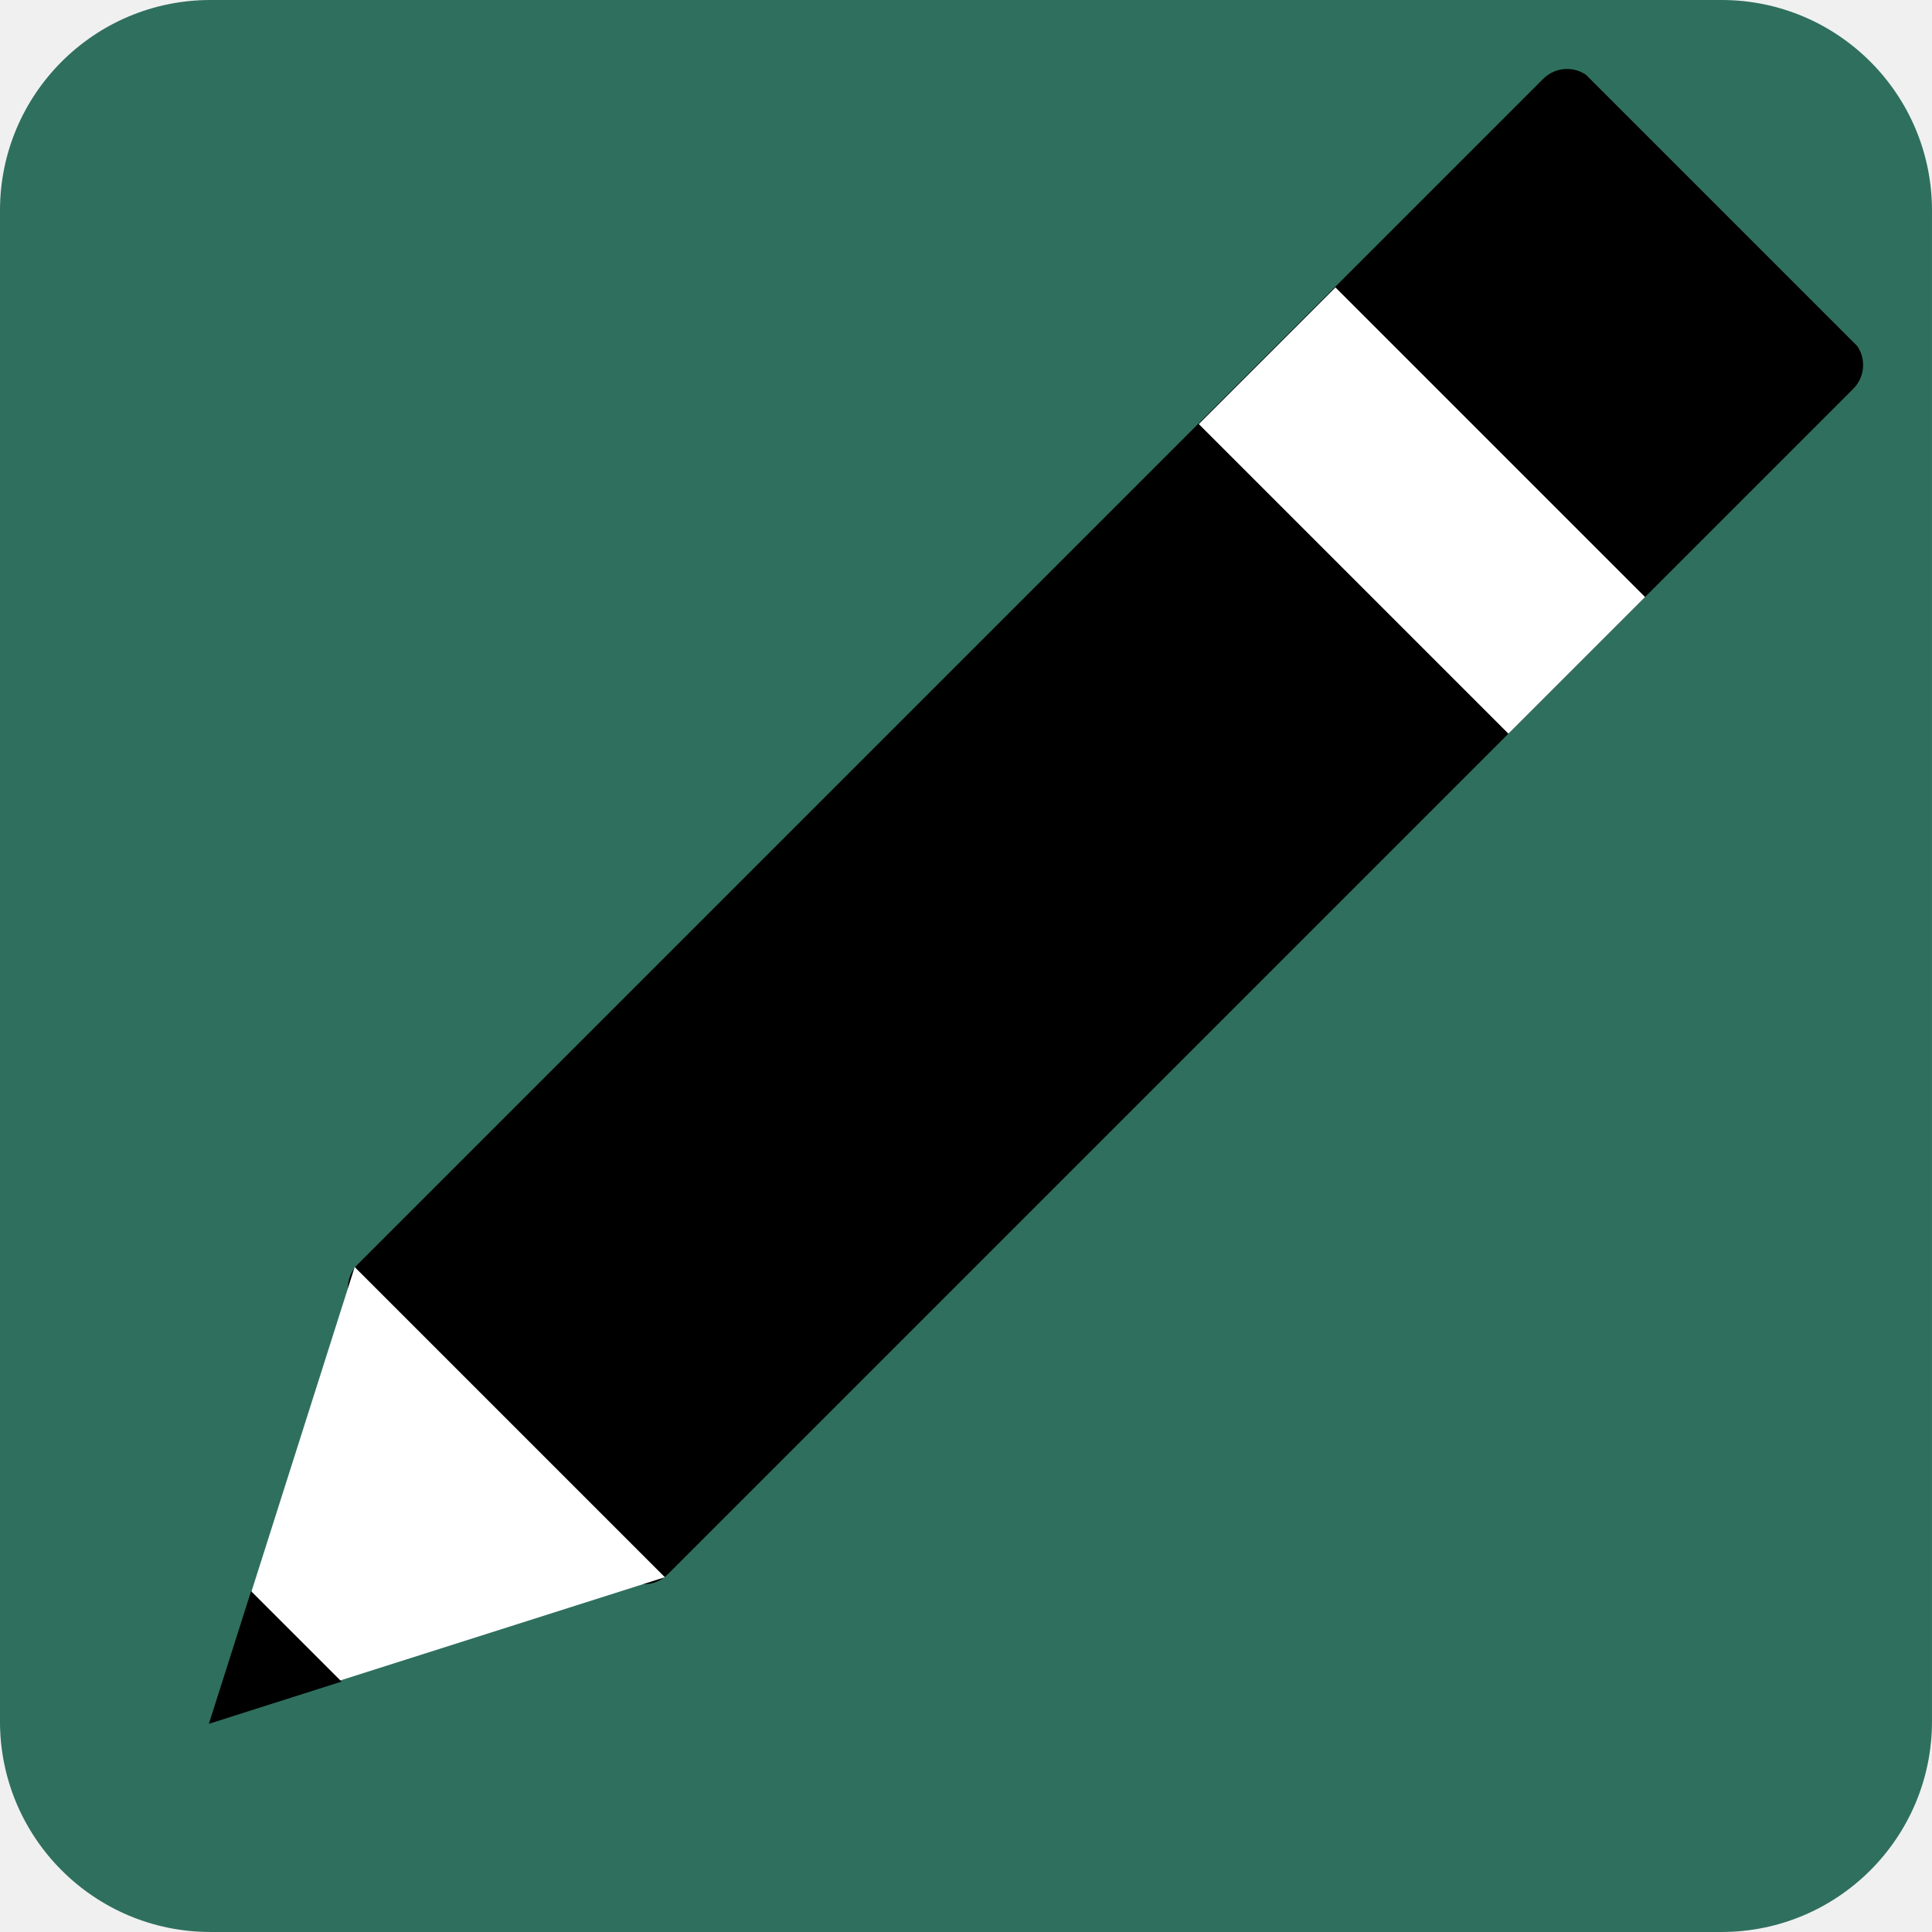
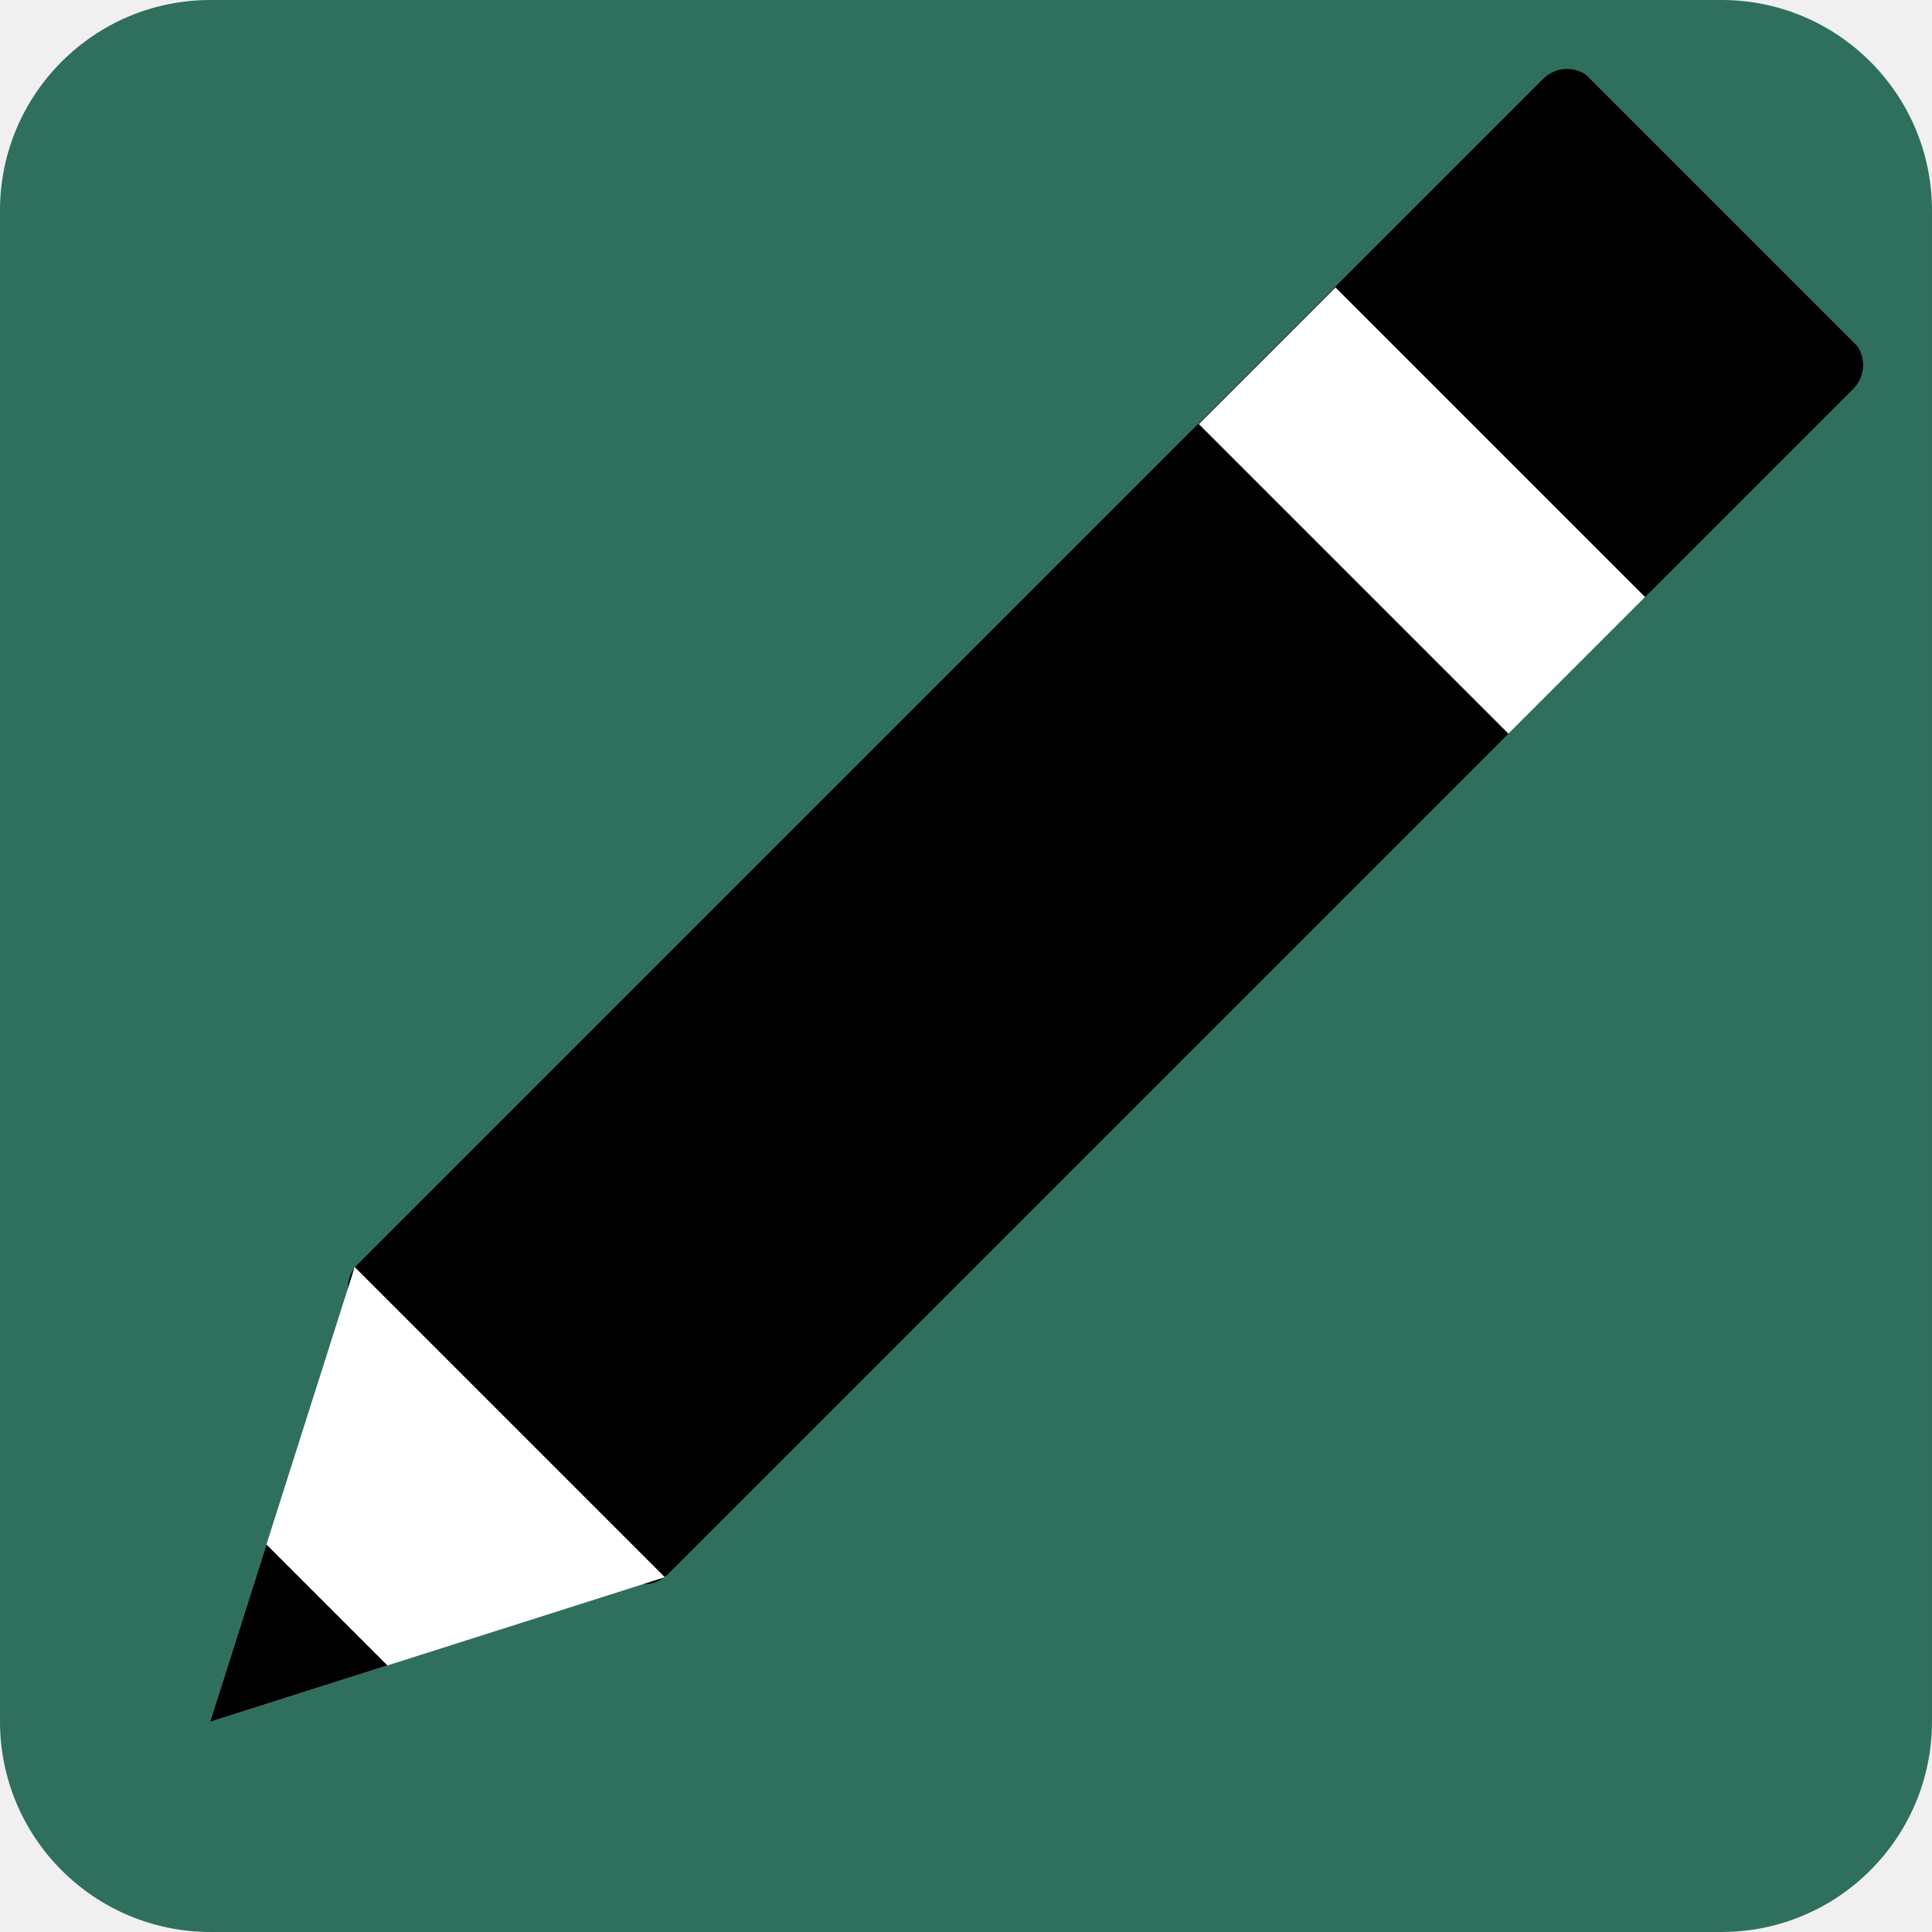
<svg xmlns="http://www.w3.org/2000/svg" viewBox="39.85 39.85 688.3 688.3" preserveAspectRatio="xMidYMid meet" version="1.0">
  <defs>
    <clipPath id="8d615de5fa">
      <path d="M 39.848 39.848 L 728.145 39.848 L 728.145 728.145 L 39.848 728.145 Z M 39.848 39.848 " clip-rule="nonzero" />
    </clipPath>
    <clipPath id="79f07b36cb">
      <path d="M 728.145 114.848 L 728.145 653.145 C 728.145 694.566 694.566 728.145 653.145 728.145 L 114.848 728.145 C 73.426 728.145 39.848 694.566 39.848 653.145 L 39.848 114.848 C 39.848 73.426 73.426 39.848 114.848 39.848 L 653.145 39.848 C 694.566 39.848 728.145 73.426 728.145 114.848 Z M 728.145 114.848 " clip-rule="nonzero" />
    </clipPath>
    <clipPath id="bcc26b3ce4">
      <path d="M 0.848 0.848 L 689.145 0.848 L 689.145 689.145 L 0.848 689.145 Z M 0.848 0.848 " clip-rule="nonzero" />
    </clipPath>
    <clipPath id="b1cf08b45e">
      <path d="M 689.145 75.848 L 689.145 614.145 C 689.145 655.566 655.566 689.145 614.145 689.145 L 75.848 689.145 C 34.426 689.145 0.848 655.566 0.848 614.145 L 0.848 75.848 C 0.848 34.426 34.426 0.848 75.848 0.848 L 614.145 0.848 C 655.566 0.848 689.145 34.426 689.145 75.848 Z M 689.145 75.848 " clip-rule="nonzero" />
    </clipPath>
    <clipPath id="05654fc8a0">
      <rect x="0" width="690" y="0" height="690" />
    </clipPath>
    <clipPath id="941ebc8ede">
      <path d="M 163 64 L 704 64 L 704 605 L 163 605 Z M 163 64 " clip-rule="nonzero" />
    </clipPath>
    <clipPath id="4e023b3336">
      <path d="M 269.234 609.23 L 158.789 498.789 L 598.41 59.168 L 708.855 169.609 Z M 269.234 609.23 " clip-rule="nonzero" />
    </clipPath>
    <clipPath id="63fbec7d39">
      <path d="M 260.75 600.746 L 167.273 507.273 C 165.023 505.023 163.762 501.969 163.762 498.789 C 163.762 495.605 165.023 492.551 167.273 490.301 L 589.648 67.93 C 591.898 65.676 594.953 64.414 598.133 64.414 C 601.316 64.414 604.367 65.676 606.621 67.93 L 700.094 161.402 C 702.344 163.652 703.609 166.703 703.609 169.887 C 703.609 173.07 702.344 176.121 700.094 178.371 L 277.719 600.746 C 275.469 602.996 272.418 604.262 269.234 604.262 C 266.051 604.262 263 602.996 260.75 600.746 Z M 260.75 600.746 " clip-rule="nonzero" />
    </clipPath>
    <clipPath id="51ed47e6a1">
      <path d="M 0.68 0.32 L 540.68 0.32 L 540.68 540.32 L 0.68 540.32 Z M 0.68 0.32 " clip-rule="nonzero" />
    </clipPath>
    <clipPath id="b174ce1980">
      <path d="M 106.234 545.23 L -4.211 434.789 L 435.41 -4.832 L 545.855 105.609 Z M 106.234 545.23 " clip-rule="nonzero" />
    </clipPath>
    <clipPath id="eb46ebc5cd">
      <path d="M 97.75 536.746 L 4.273 443.273 C 2.023 441.023 0.762 437.969 0.762 434.789 C 0.762 431.605 2.023 428.551 4.273 426.301 L 426.648 3.93 C 428.898 1.676 431.953 0.414 435.133 0.414 C 438.316 0.414 441.367 1.676 443.621 3.93 L 537.094 97.402 C 539.344 99.652 540.609 102.703 540.609 105.887 C 540.609 109.07 539.344 112.121 537.094 114.371 L 114.719 536.746 C 112.469 538.996 109.418 540.262 106.234 540.262 C 103.051 540.262 100 538.996 97.75 536.746 Z M 97.75 536.746 " clip-rule="nonzero" />
    </clipPath>
    <clipPath id="8f619f2cd9">
      <rect x="0" width="541" y="0" height="541" />
    </clipPath>
    <clipPath id="b92d65dff5">
      <path d="M 114 491 L 277 491 L 277 654 L 114 654 Z M 114 491 " clip-rule="nonzero" />
    </clipPath>
    <clipPath id="90bf2ff6a4">
      <path d="M 169.93 708.539 L 59.395 598.004 L 166.176 491.219 L 276.715 601.758 Z M 169.93 708.539 " clip-rule="nonzero" />
    </clipPath>
    <clipPath id="a8b8aa8c35">
      <path d="M 114.676 653.285 L 166.207 491.25 L 276.715 601.758 Z M 114.676 653.285 " clip-rule="nonzero" />
    </clipPath>
    <clipPath id="9f061d1c94">
      <path d="M 0.48 0.039 L 162.719 0.039 L 162.719 162.52 L 0.48 162.52 Z M 0.48 0.039 " clip-rule="nonzero" />
    </clipPath>
    <clipPath id="d8c802d2a5">
      <path d="M 55.93 217.539 L -54.605 107.004 L 52.176 0.219 L 162.715 110.758 Z M 55.93 217.539 " clip-rule="nonzero" />
    </clipPath>
    <clipPath id="586527012c">
      <path d="M 0.676 162.285 L 52.207 0.25 L 162.715 110.758 Z M 0.676 162.285 " clip-rule="nonzero" />
    </clipPath>
    <clipPath id="b776c4cc7f">
      <rect x="0" width="163" y="0" height="163" />
    </clipPath>
    <clipPath id="8bd13ce563">
      <path d="M 114 606 L 162 606 L 162 654 L 114 654 Z M 114 606 " clip-rule="nonzero" />
    </clipPath>
    <clipPath id="848d1e98ec">
      <path d="M 130.371 670.098 L 98.121 637.848 L 129.273 606.691 L 161.527 638.941 Z M 130.371 670.098 " clip-rule="nonzero" />
    </clipPath>
    <clipPath id="79f2a56dd8">
      <path d="M 114.258 653.984 L 129.301 606.719 L 161.527 638.941 Z M 114.258 653.984 " clip-rule="nonzero" />
    </clipPath>
    <clipPath id="d611e0885f">
      <path d="M 0.238 0.48 L 47.762 0.48 L 47.762 48 L 0.238 48 Z M 0.238 0.48 " clip-rule="nonzero" />
    </clipPath>
    <clipPath id="21e4caf4b9">
      <path d="M 16.371 64.098 L -15.879 31.848 L 15.273 0.691 L 47.527 32.941 Z M 16.371 64.098 " clip-rule="nonzero" />
    </clipPath>
    <clipPath id="815db0a70c">
      <path d="M 0.258 47.984 L 15.301 0.719 L 47.527 32.941 Z M 0.258 47.984 " clip-rule="nonzero" />
    </clipPath>
    <clipPath id="16ac031a37">
      <rect x="0" width="48" y="0" height="48" />
    </clipPath>
    <clipPath id="d8ce6d44bc">
      <path d="M 466 142 L 626 142 L 626 302 L 466 302 Z M 466 142 " clip-rule="nonzero" />
    </clipPath>
    <clipPath id="2eb513bc6c">
      <path d="M 577.238 301.234 L 466.844 190.84 L 515.531 142.156 L 625.922 252.551 Z M 577.238 301.234 " clip-rule="nonzero" />
    </clipPath>
    <clipPath id="24ea42abc3">
      <path d="M 0.801 0.078 L 160 0.078 L 160 159.441 L 0.801 159.441 Z M 0.801 0.078 " clip-rule="nonzero" />
    </clipPath>
    <clipPath id="210bad478f">
      <path d="M 111.238 159.234 L 0.844 48.84 L 49.531 0.156 L 159.922 110.551 Z M 111.238 159.234 " clip-rule="nonzero" />
    </clipPath>
    <clipPath id="167e98931c">
      <rect x="0" width="160" y="0" height="160" />
    </clipPath>
  </defs>
  <g clip-path="url(#8d615de5fa)">
    <g clip-path="url(#79f07b36cb)">
      <g transform="matrix(1, 0, 0, 1, 39, 39)">
        <g clip-path="url(#05654fc8a0)">
          <g clip-path="url(#bcc26b3ce4)">
            <g clip-path="url(#b1cf08b45e)">
              <path fill="#2f6f5e" d="M 0.848 0.848 L 689.145 0.848 L 689.145 689.145 L 0.848 689.145 Z M 0.848 0.848 " fill-opacity="1" fill-rule="nonzero" />
            </g>
          </g>
        </g>
      </g>
    </g>
  </g>
  <g clip-path="url(#941ebc8ede)">
    <g clip-path="url(#4e023b3336)">
      <g clip-path="url(#63fbec7d39)">
        <g transform="matrix(1, 0, 0, 1, 163, 64)">
          <g clip-path="url(#8f619f2cd9)">
            <g clip-path="url(#51ed47e6a1)">
              <g clip-path="url(#b174ce1980)">
                <g clip-path="url(#eb46ebc5cd)">
                  <path fill="#000000" d="M 106.234 545.23 L -4.211 434.789 L 434.98 -4.402 L 545.422 106.043 Z M 106.234 545.23 " fill-opacity="1" fill-rule="nonzero" />
                </g>
              </g>
            </g>
          </g>
        </g>
      </g>
    </g>
  </g>
  <g clip-path="url(#b92d65dff5)">
    <g clip-path="url(#90bf2ff6a4)">
      <g clip-path="url(#a8b8aa8c35)">
        <g transform="matrix(1, 0, 0, 1, 114, 491)">
          <g clip-path="url(#b776c4cc7f)">
            <g clip-path="url(#9f061d1c94)">
              <g clip-path="url(#d8c802d2a5)">
                <g clip-path="url(#586527012c)">
                  <path fill="#ffffff" d="M 55.93 217.539 L -54.605 107.004 L 52.176 0.219 L 162.715 110.758 Z M 55.93 217.539 " fill-opacity="1" fill-rule="nonzero" />
                </g>
              </g>
            </g>
          </g>
        </g>
      </g>
    </g>
  </g>
-   <g clip-path="url(#8bd13ce563)">
-     <g clip-path="url(#848d1e98ec)">
-       <g clip-path="url(#79f2a56dd8)">
-         <g transform="matrix(1, 0, 0, 1, 114, 606)">
-           <g clip-path="url(#16ac031a37)">
-             <g clip-path="url(#d611e0885f)">
-               <g clip-path="url(#21e4caf4b9)">
-                 <g clip-path="url(#815db0a70c)">
-                   <path fill="#000000" d="M 16.371 64.098 L -15.879 31.848 L 15.273 0.691 L 47.527 32.941 Z M 16.371 64.098 " fill-opacity="1" fill-rule="nonzero" />
-                 </g>
-               </g>
-             </g>
-           </g>
-         </g>
-       </g>
-     </g>
-   </g>
+   <path fill="#000000" d="M 114.676 653.285 L 134.773 590.091 L 177.871 633.189 Z" fill-opacity="1" fill-rule="nonzero" />
  <g clip-path="url(#d8ce6d44bc)">
    <g clip-path="url(#2eb513bc6c)">
      <g transform="matrix(1, 0, 0, 1, 466, 142)">
        <g clip-path="url(#167e98931c)">
          <g clip-path="url(#24ea42abc3)">
            <g clip-path="url(#210bad478f)">
              <path fill="#ffffff" d="M 111.238 159.234 L 0.938 48.934 L 49.621 0.246 L 159.922 110.551 Z M 111.238 159.234 " fill-opacity="1" fill-rule="nonzero" />
            </g>
          </g>
        </g>
      </g>
    </g>
  </g>
</svg>
